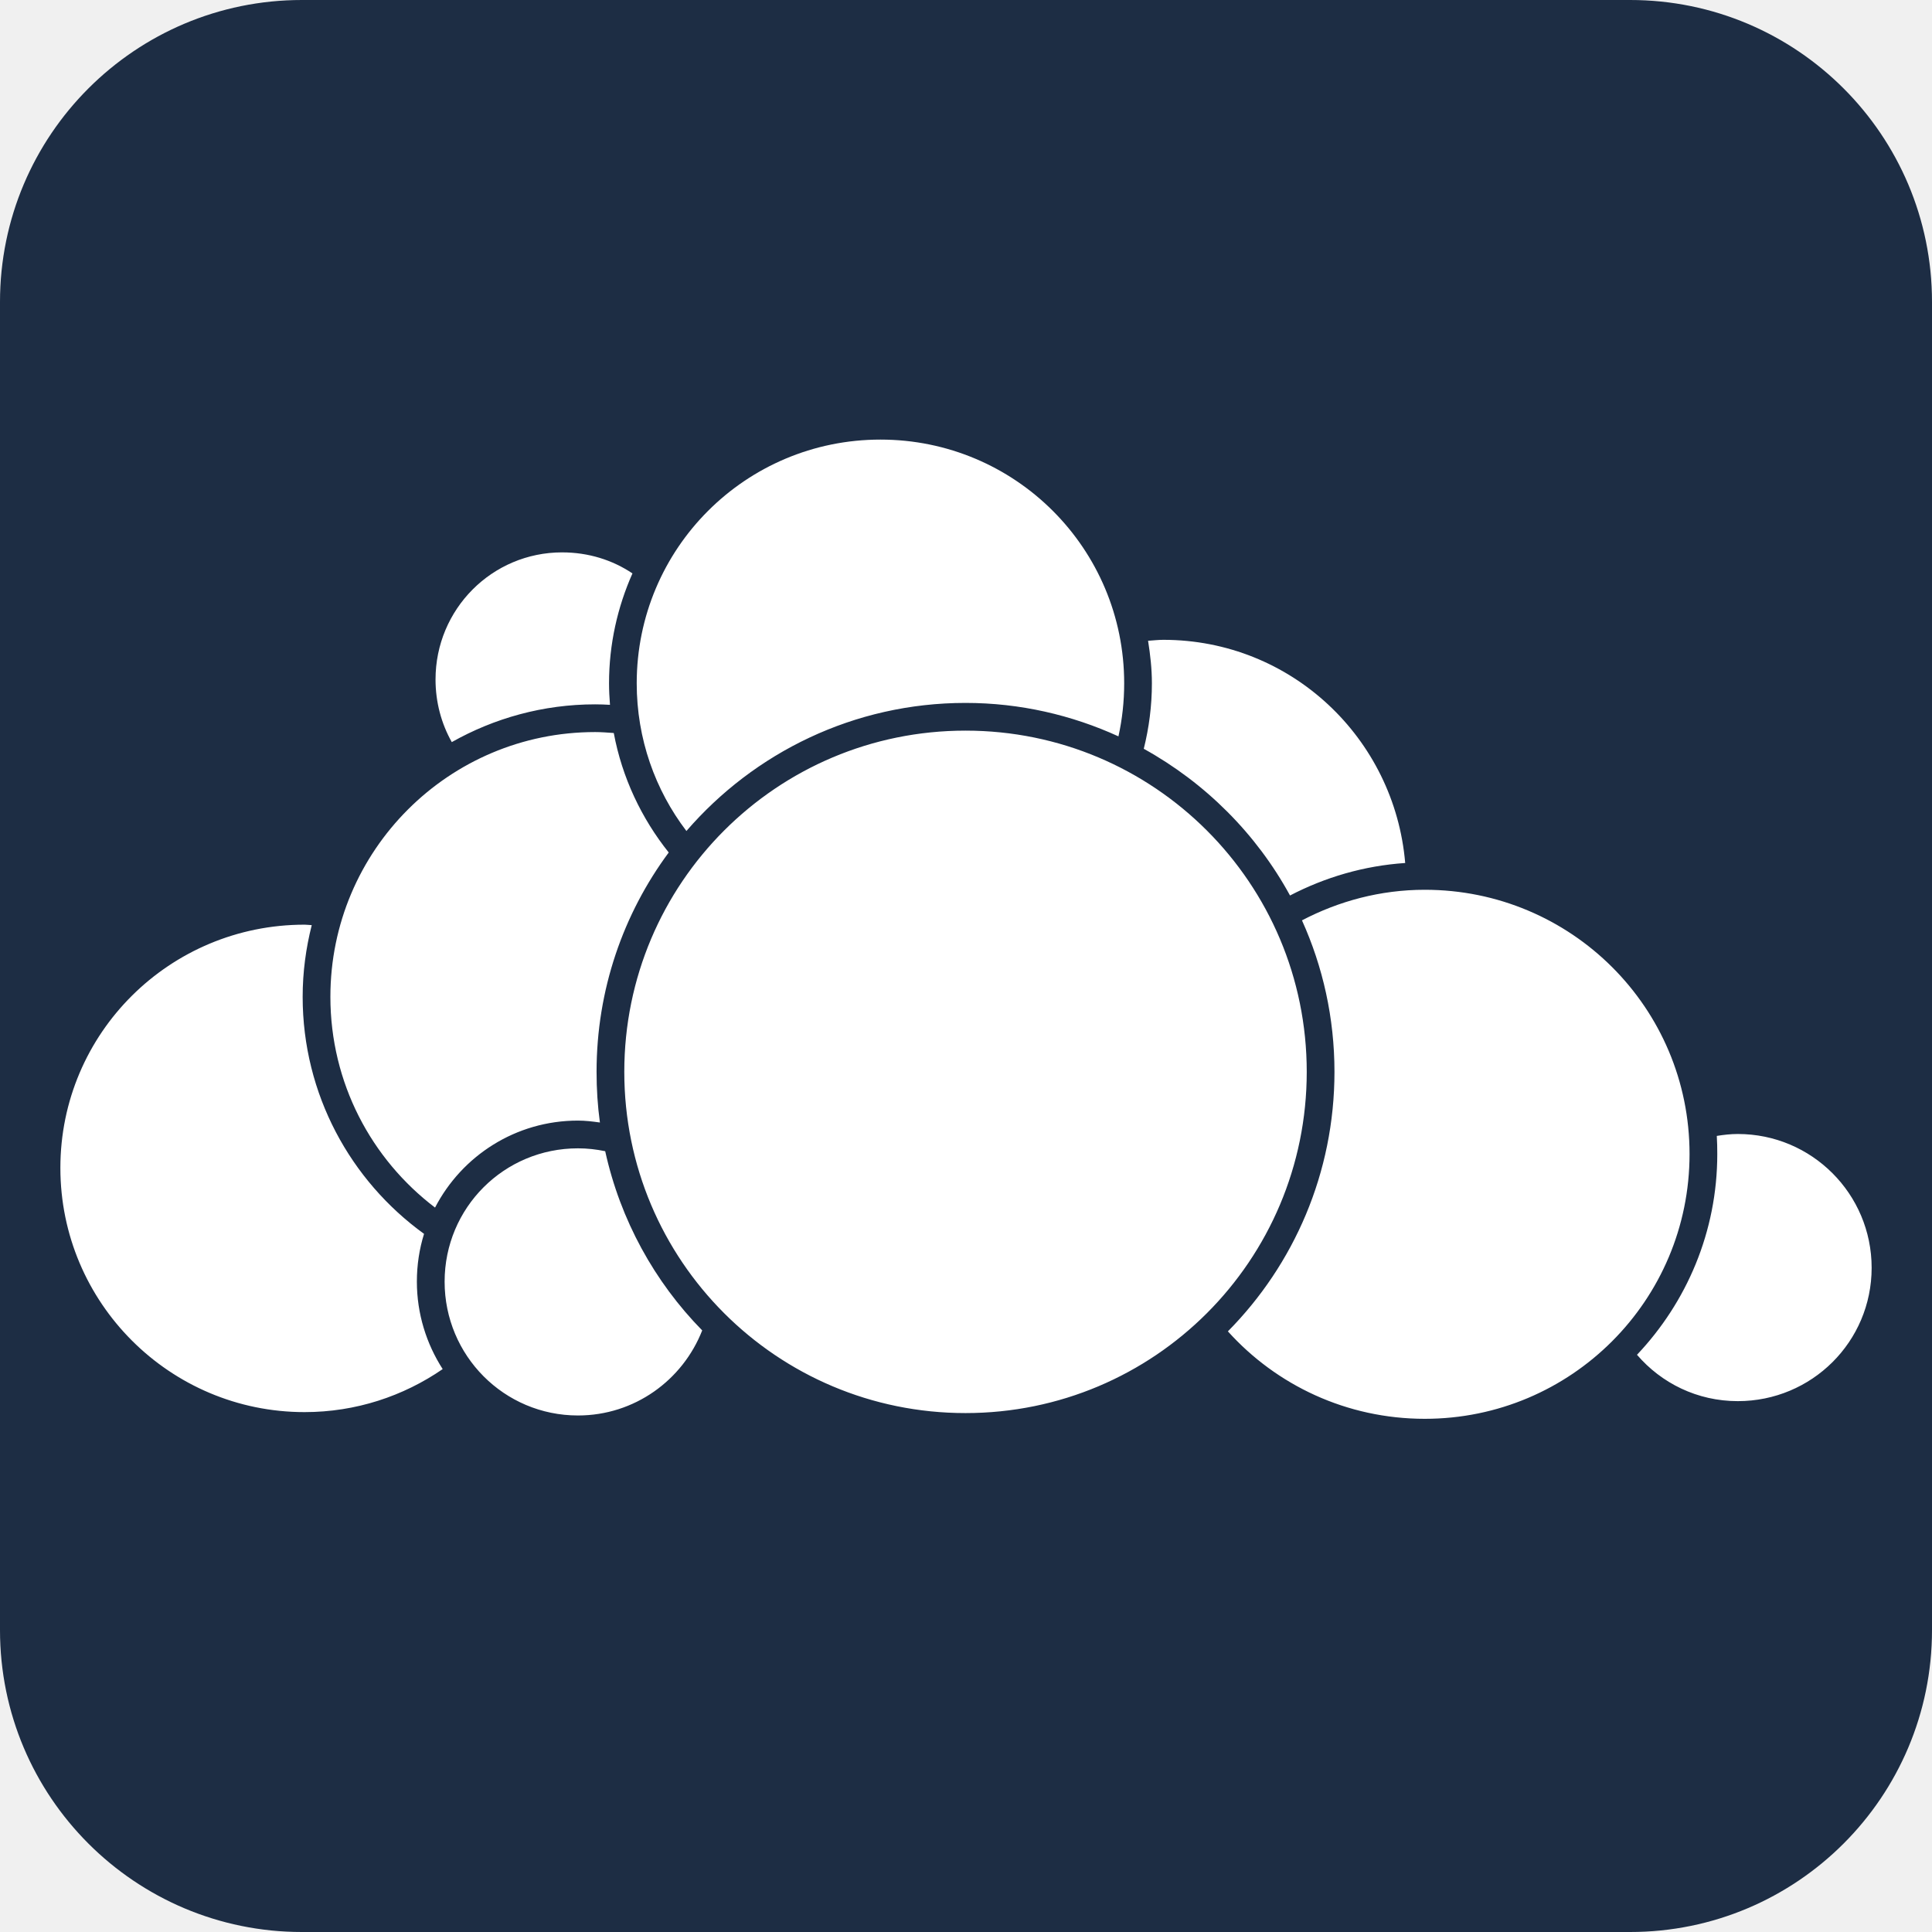
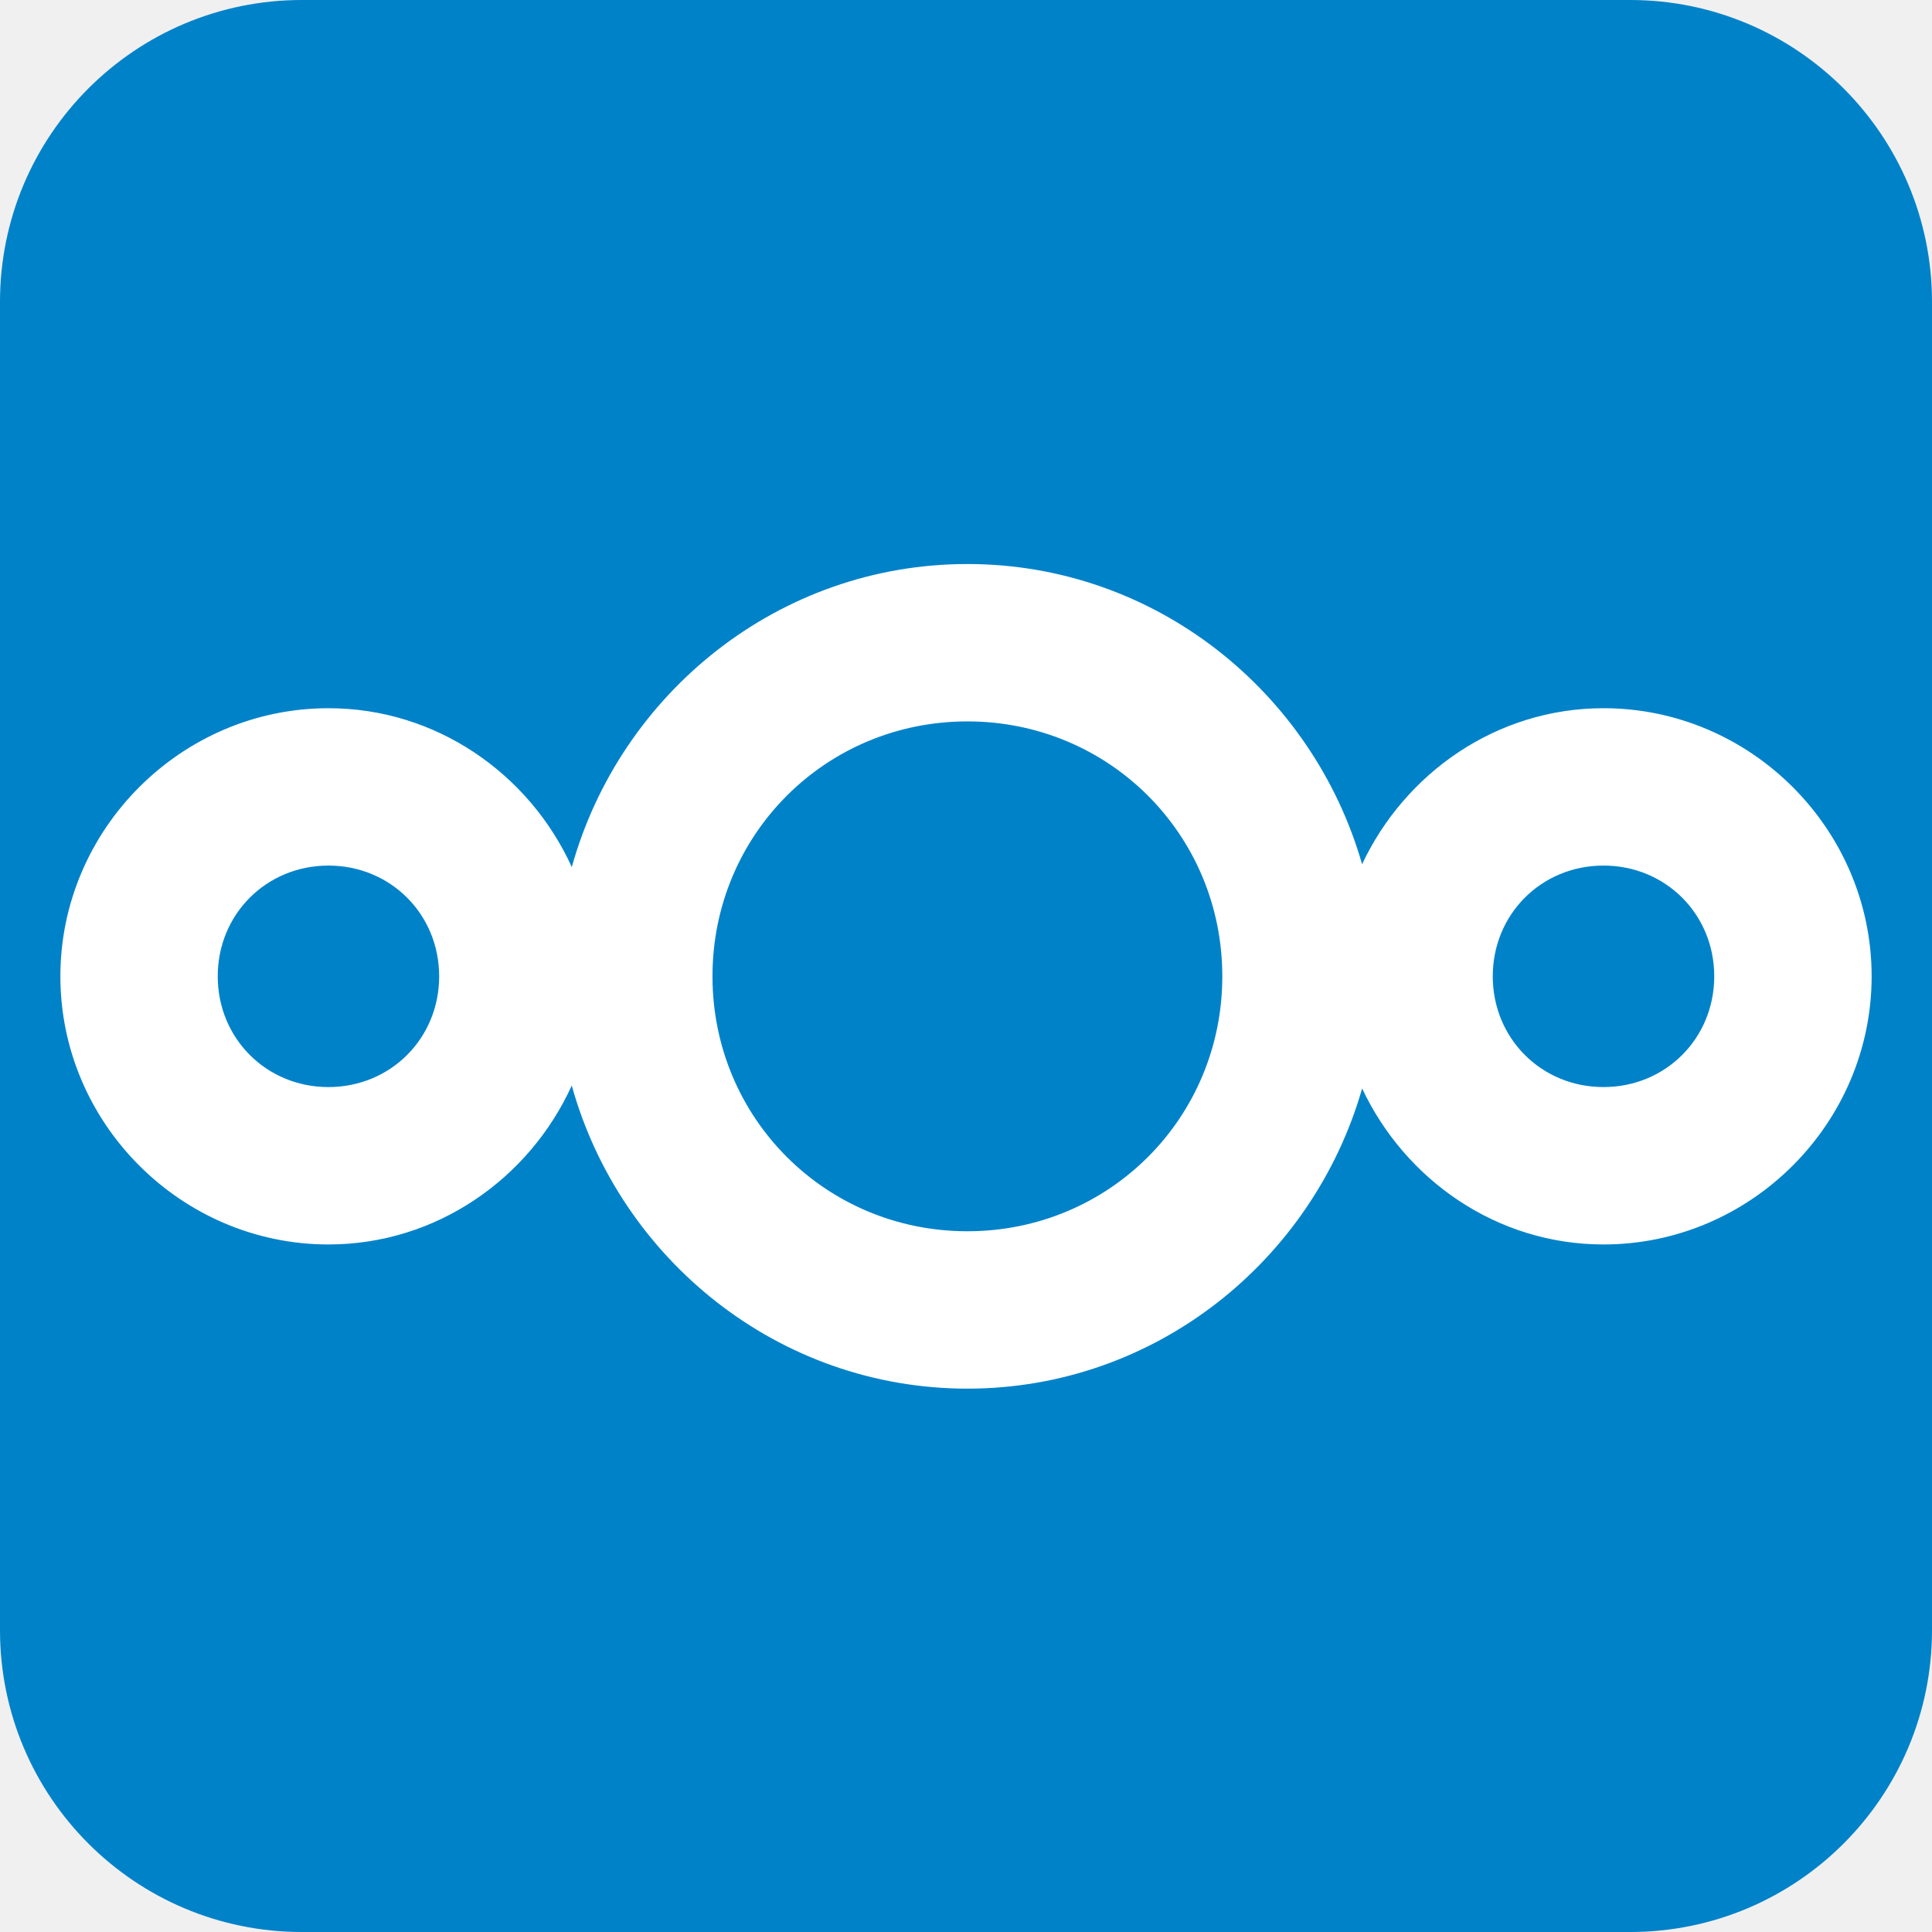
<svg xmlns="http://www.w3.org/2000/svg" enable-background="new 0 0 595.275 311.111" xml:space="preserve" height="128" width="128" version="1.1" y="0px" x="0px" viewBox="0 0 128 128">
-   <rect rx="20" ry="20" height="128" width="128" y="-0" x="0" fill="#1d2d44" />
-   <path style="block-progression:tb;color:#000000;enable-background:accumulate;text-transform:none;text-indent:0" d="m58.332 29.124c-8.932 0-16.148 7.216-16.148 16.148 0 3.682 1.226 7.07 3.293 9.784 4.484-5.19 11.102-8.486 18.491-8.486 3.615 0 7.043 0.805 10.132 2.216 0.25-1.131 0.38-2.307 0.38-3.514 0-8.932-7.216-16.148-16.148-16.148zm-21.087 7.472c-4.651 0-8.39 3.771-8.39 8.422 0 1.506 0.389 2.929 1.077 4.148 2.807-1.583 6.052-2.501 9.499-2.501 0.333 0 0.653 0.012 0.982 0.032-0.037-0.472-0.063-0.944-0.063-1.425 0-2.591 0.563-5.056 1.552-7.282-1.331-0.893-2.926-1.393-4.654-1.393zm39.831 5.794c-0.344 0-0.675 0.042-1.013 0.063 0.146 0.923 0.253 1.854 0.253 2.818 0 1.499-0.191 2.946-0.538 4.338 4.075 2.255 7.459 5.629 9.689 9.72 2.313-1.204 4.893-1.97 7.631-2.153-0.706-8.276-7.562-14.786-16.021-14.786zm-13.108 6.016c-12.498 0-22.607 10.108-22.607 22.607 0 12.498 10.108 22.607 22.607 22.607s22.607-10.109 22.607-22.607c0-12.499-10.109-22.607-22.607-22.607zm-24.538 0.095c-9.696 0-17.541 7.845-17.541 17.541 0 5.708 2.72 10.761 6.934 13.963 1.777-3.427 5.345-5.763 9.467-5.763 0.498 0 0.976 0.06 1.456 0.127-0.151-1.097-0.222-2.218-0.222-3.356 0-5.44 1.771-10.47 4.781-14.533-1.802-2.255-3.091-4.964-3.641-7.916-0.407-0.028-0.82-0.063-1.235-0.063zm54.966 10.449c-2.944 0-5.702 0.752-8.137 2.026 1.383 3.063 2.153 6.461 2.153 10.037 0 6.696-2.692 12.776-7.061 17.193 3.209 3.563 7.866 5.794 13.045 5.794 9.696 0 17.541-7.845 17.541-17.541 0-9.696-7.845-17.509-17.541-17.509zm-74.216 2.312c-8.933-0.001-16.18 7.183-16.18 16.115s7.247 16.179 16.179 16.179c3.4 0 6.549-1.059 9.15-2.85-1.075-1.67-1.71-3.667-1.71-5.794 0-1.104 0.163-2.164 0.475-3.166-4.87-3.52-8.042-9.247-8.042-15.704 0-1.641 0.216-3.227 0.602-4.749-0.16-0.004-0.314-0.032-0.475-0.032zm94.955 13.868c-0.476 0-0.938 0.054-1.393 0.127 0.025 0.403 0.032 0.794 0.032 1.203 0 5.15-2.032 9.825-5.319 13.298 1.617 1.881 3.993 3.071 6.681 3.071 4.896 0 8.865-3.937 8.865-8.834 0-4.896-3.969-8.865-8.865-8.865zm-76.844 0.95c-4.896 0-8.834 3.938-8.834 8.834s3.938 8.865 8.834 8.865c3.753 0 6.939-2.342 8.232-5.636-3.156-3.215-5.425-7.316-6.427-11.873-0.587-0.121-1.182-0.19-1.805-0.19z" fill="#fff" />
+   <rect rx="20" ry="20" height="128" width="128" y="-0" x="0" fill="#0082c9" />
+   <path style="enable-background:accumulate;color-rendering:auto;text-decoration-color:#000000;color:#000000;isolation:auto;mix-blend-mode:normal;shape-rendering:auto;solid-color:#000000;block-progression:tb;text-decoration-line:none;image-rendering:auto;white-space:normal;text-indent:0;text-transform:none;text-decoration-style:solid" d="m64.091 37.368c-12.502 0.001-23 8.561-26.208 20.078-2.8-6.16-8.962-10.525-16.122-10.525-9.746 0.001-17.76 8.015-17.761 17.762-0.002 9.749 8.013 17.764 17.761 17.766 7.161-0.001 13.319-4.369 16.119-10.529 3.206 11.518 13.708 20.08 26.212 20.081 12.434 0.001 22.881-8.468 26.153-19.887 2.845 6.046 8.913 10.334 15.991 10.335 9.75 0.002 17.766-8.015 17.765-17.766-0.001-9.749-8.016-17.764-17.765-17.762-7.078 0.001-13.149 4.288-15.994 10.335-3.274-11.42-13.717-19.889-26.151-19.888zm0 10.427c9.389-0.001 16.889 7.498 16.89 16.888 0 9.391-7.5 16.892-16.89 16.891-9.389-0.001-16.887-7.502-16.887-16.891 0.001-9.389 7.499-16.887 16.887-16.888zm-42.33 9.552c4.113 0 7.334 3.222 7.335 7.335 0.001 4.114-3.221 7.338-7.335 7.339-4.114-0-7.336-3.225-7.335-7.339 0-4.113 3.222-7.335 7.335-7.335zm84.474 0c4.114-0.001 7.338 3.221 7.338 7.335 0.001 4.115-3.224 7.34-7.338 7.339-4.114-0-7.336-3.225-7.335-7.339 0-4.113 3.222-7.335 7.335-7.335z" fill="#fff" />
</svg>
